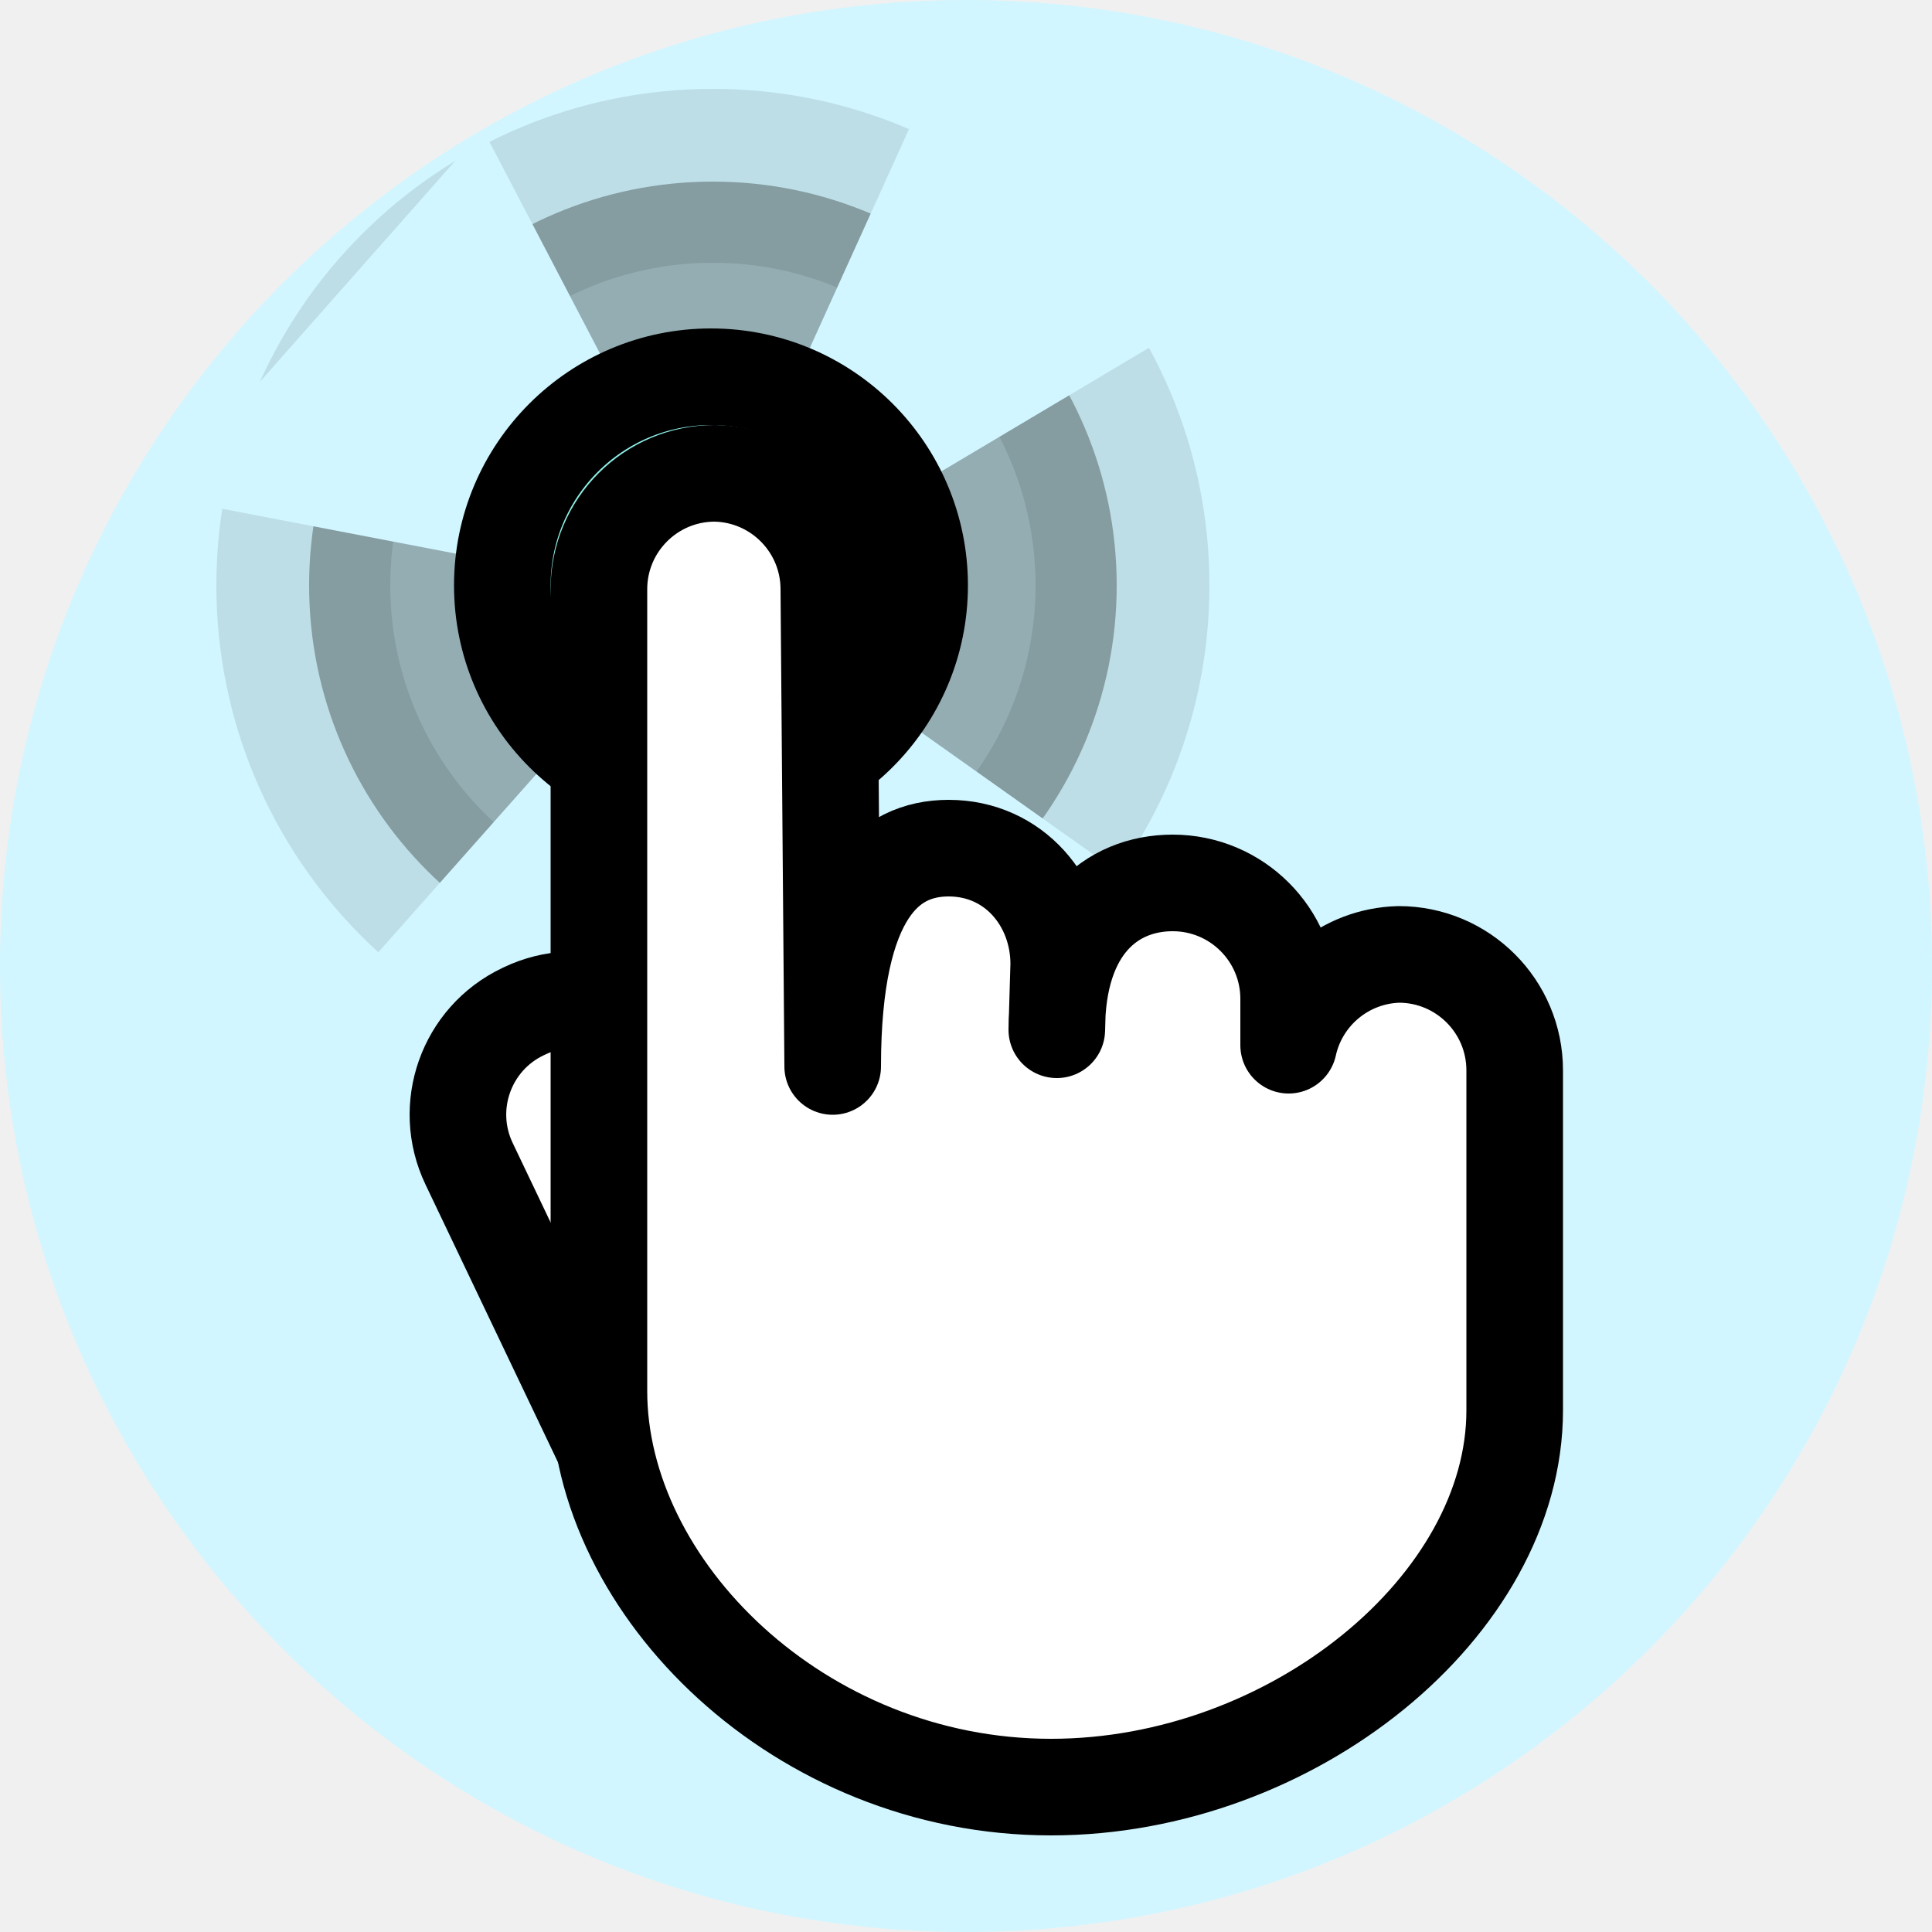
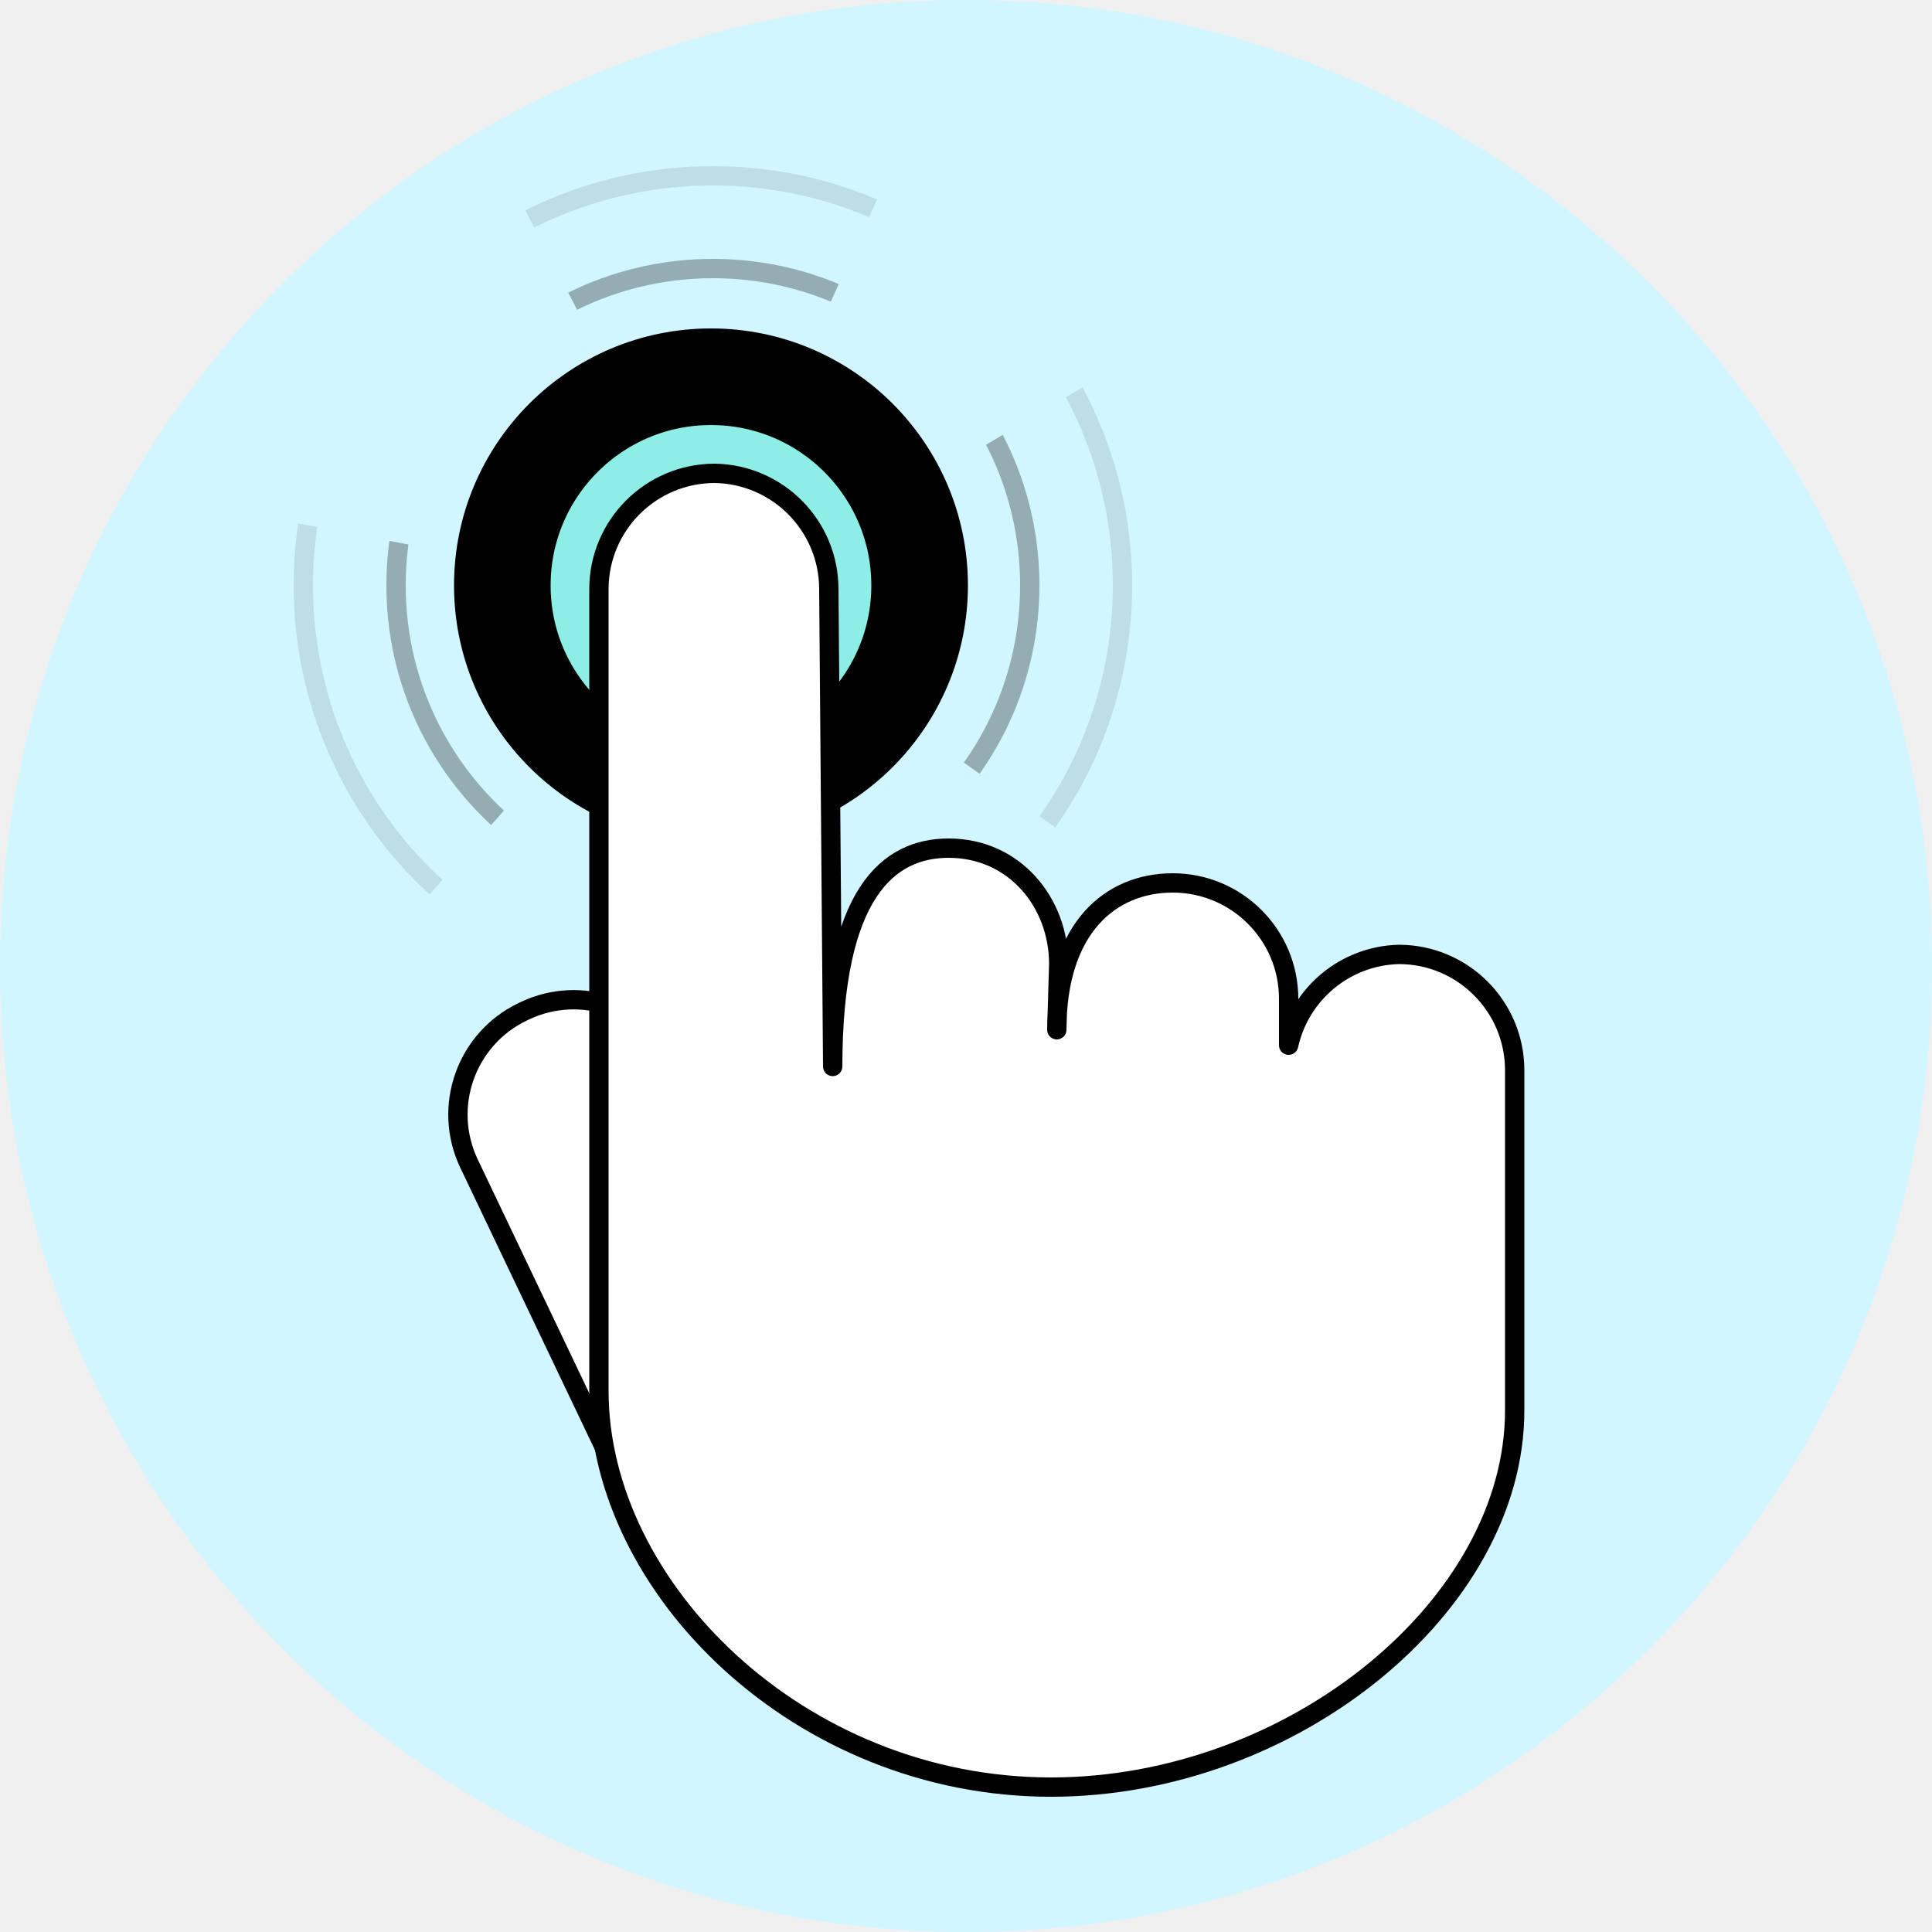
<svg xmlns="http://www.w3.org/2000/svg" viewBox="0 0 100 100">
  <defs />
-   <style>.radar circle{stroke-width:9;vector-effect:non-scaling-stroke;fill:none}.bg{fill:#d1f6ff}.hand{fill:#fff;stroke:#000;stroke-linecap:round;stroke-linejoin:round;stroke-width:5;vector-effect:non-scaling-stroke}</style>
+   <style>.radar circle{stroke-width:1;vector-effect:non-scaling-stroke;fill:none}
+     .bg{fill:#d1f6ff}.hand{fill:#fff;stroke:#000;stroke-linecap:round;stroke-linejoin:round;stroke-width:1;vector-effect:non-scaling-stroke}
+   </style>
  <circle cx="50" cy="50" r="50" class="base bg" />
  <g stroke="#000" class="radar">
    <circle cx="36.9" cy="30.3" r="16.4" stroke-opacity=".3" />
    <circle cx="36.9" cy="30.3" r="21.2" stroke-opacity=".1" />
  </g>
  <path d="M35.8 31L11.5 58.4 73.2 56 37.8 30.9l24.7-14.7L48.4 3.7 36.8 29.3 25 6.7l-16.8 19L35.8 31z" class="bg" />
  <circle cx="36.8" cy="30.3" r="10.8" fill="#8deee6" stroke="#000" stroke-width="5" class="button" vector-effect="non-scaling-stroke" />
  <g transform="translate(-133.8)">
    <rect width="11.9" height="29.6" x="30.7" y="49.8" fill="#fff" class="hand" rx="5.9" ry="5.9" transform="rotate(-25.5 104.4 -223.5)" />
    <path d="M170.8 24.5a6 6 0 015.9 6l.2 24.7c0-9 2.9-11.3 6-11.3 3.4 0 5.7 2.8 5.7 6l-.1 3.4c0-5.3 2.8-7.6 6-7.6a6 6 0 016 6v2.4a6 6 0 015.7-4.7 6 6 0 016 6V73c0 10.1-11.5 19.5-24 19.5-13 0-23.4-10.3-23.4-20.5V30.5a6 6 0 016-6z" class="hand" />
  </g>
</svg>
